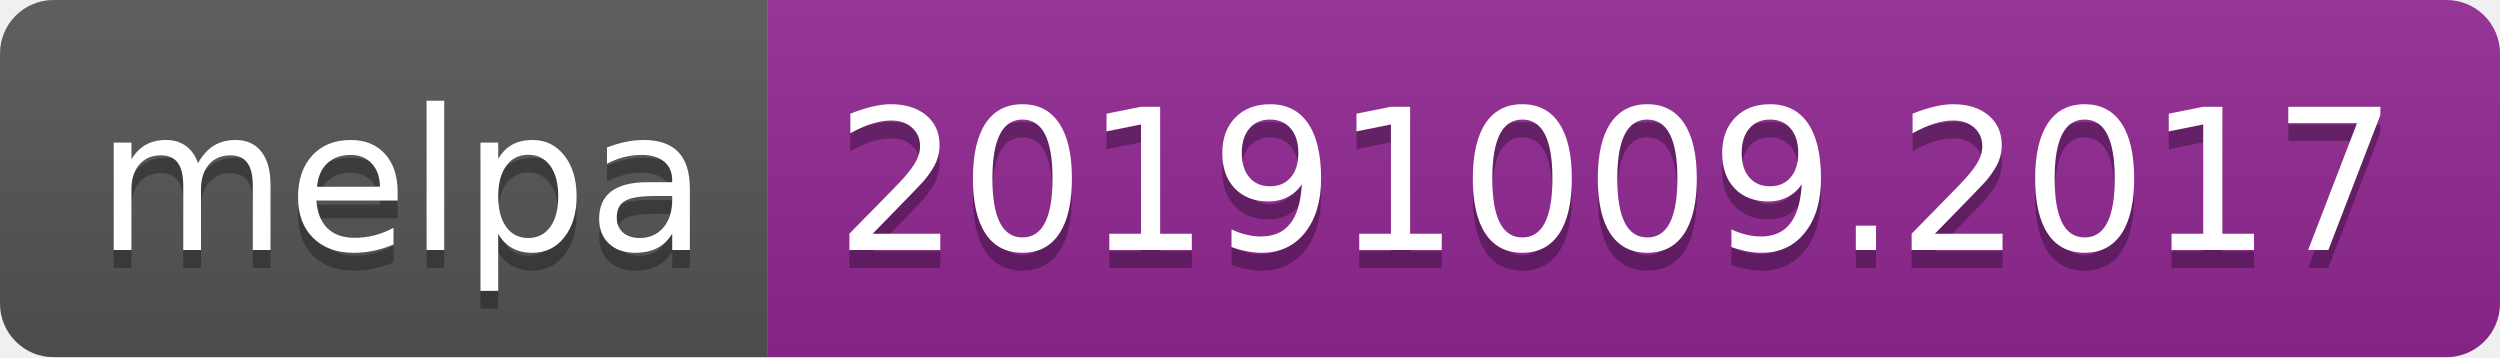
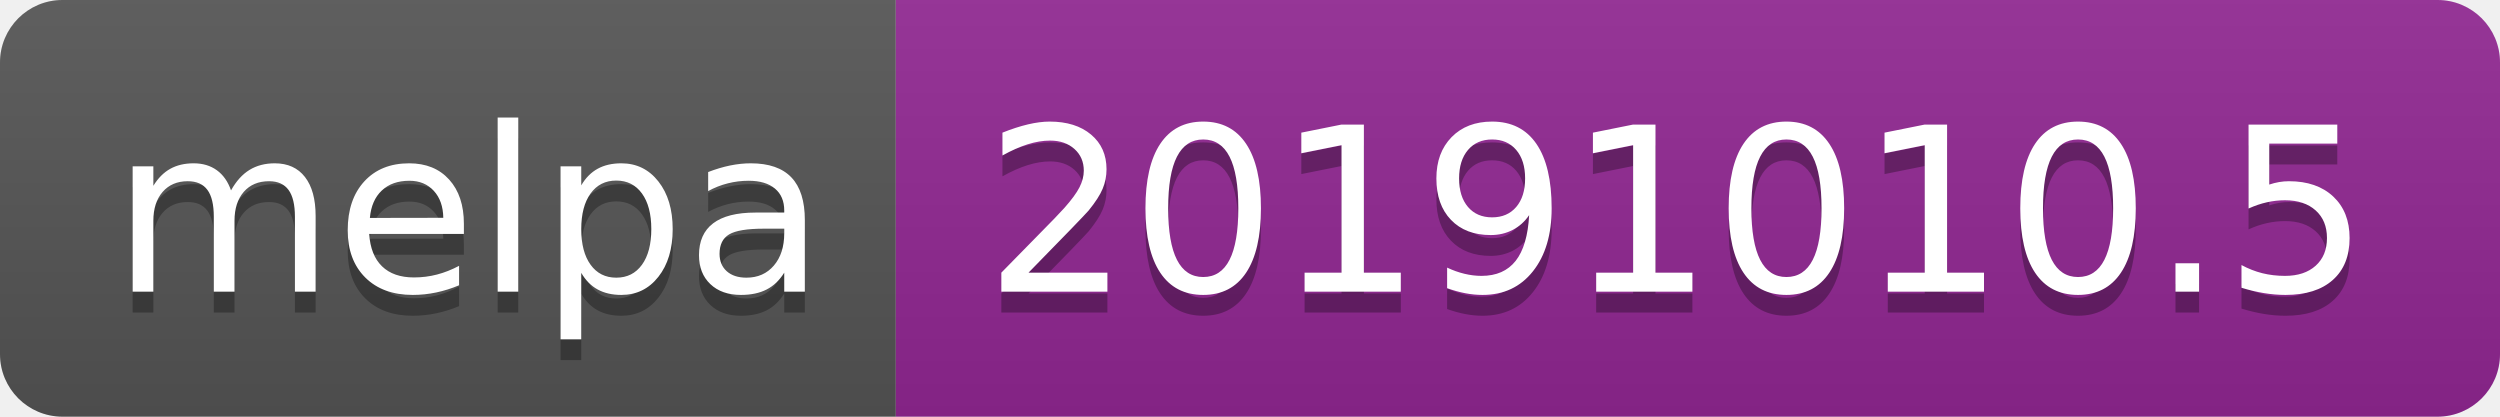
- <svg xmlns="http://www.w3.org/2000/svg" width="140" height="20">
+ <svg xmlns="http://www.w3.org/2000/svg" width="120" height="20">
  <linearGradient id="b" x2="0" y2="100%">
    <stop offset="0" stop-color="#bbb" stop-opacity=".1" />
    <stop offset="1" stop-opacity=".1" />
  </linearGradient>
  <clipPath id="a">
-     <rect width="140" height="20" rx="3" fill="#fff" />
+     <rect width="120" height="20" rx="3" fill="#fff" />
  </clipPath>
  <g clip-path="url(#a)">
    <path fill="#555" d="M0 0h43v20H0z" />
-     <path fill="#922793" d="M43 0h97v20H43z" />
-     <path fill="url(#b)" d="M0 0h140v20H0z" />
+     <path fill="#922793" d="M43 0h77v20H43z" />
+     <path fill="url(#b)" d="M0 0h120v20H0z" />
  </g>
  <g fill="#fff" text-anchor="middle" font-family="DejaVu Sans,Verdana,Geneva,sans-serif" font-size="110">
    <text x="225" y="150" fill="#010101" fill-opacity=".3" transform="scale(.1)" textLength="330">melpa</text>
    <text x="225" y="140" transform="scale(.1)" textLength="330">melpa</text>
-     <text x="905" y="150" fill="#010101" fill-opacity=".3" transform="scale(.1)" textLength="870">20191009.2017</text>
-     <text x="905" y="140" transform="scale(.1)" textLength="870">20191009.2017</text>
+     <text x="805" y="150" fill="#010101" fill-opacity=".3" transform="scale(.1)" textLength="670">20191010.5</text>
+     <text x="805" y="140" transform="scale(.1)" textLength="670">20191010.5</text>
  </g>
</svg>
